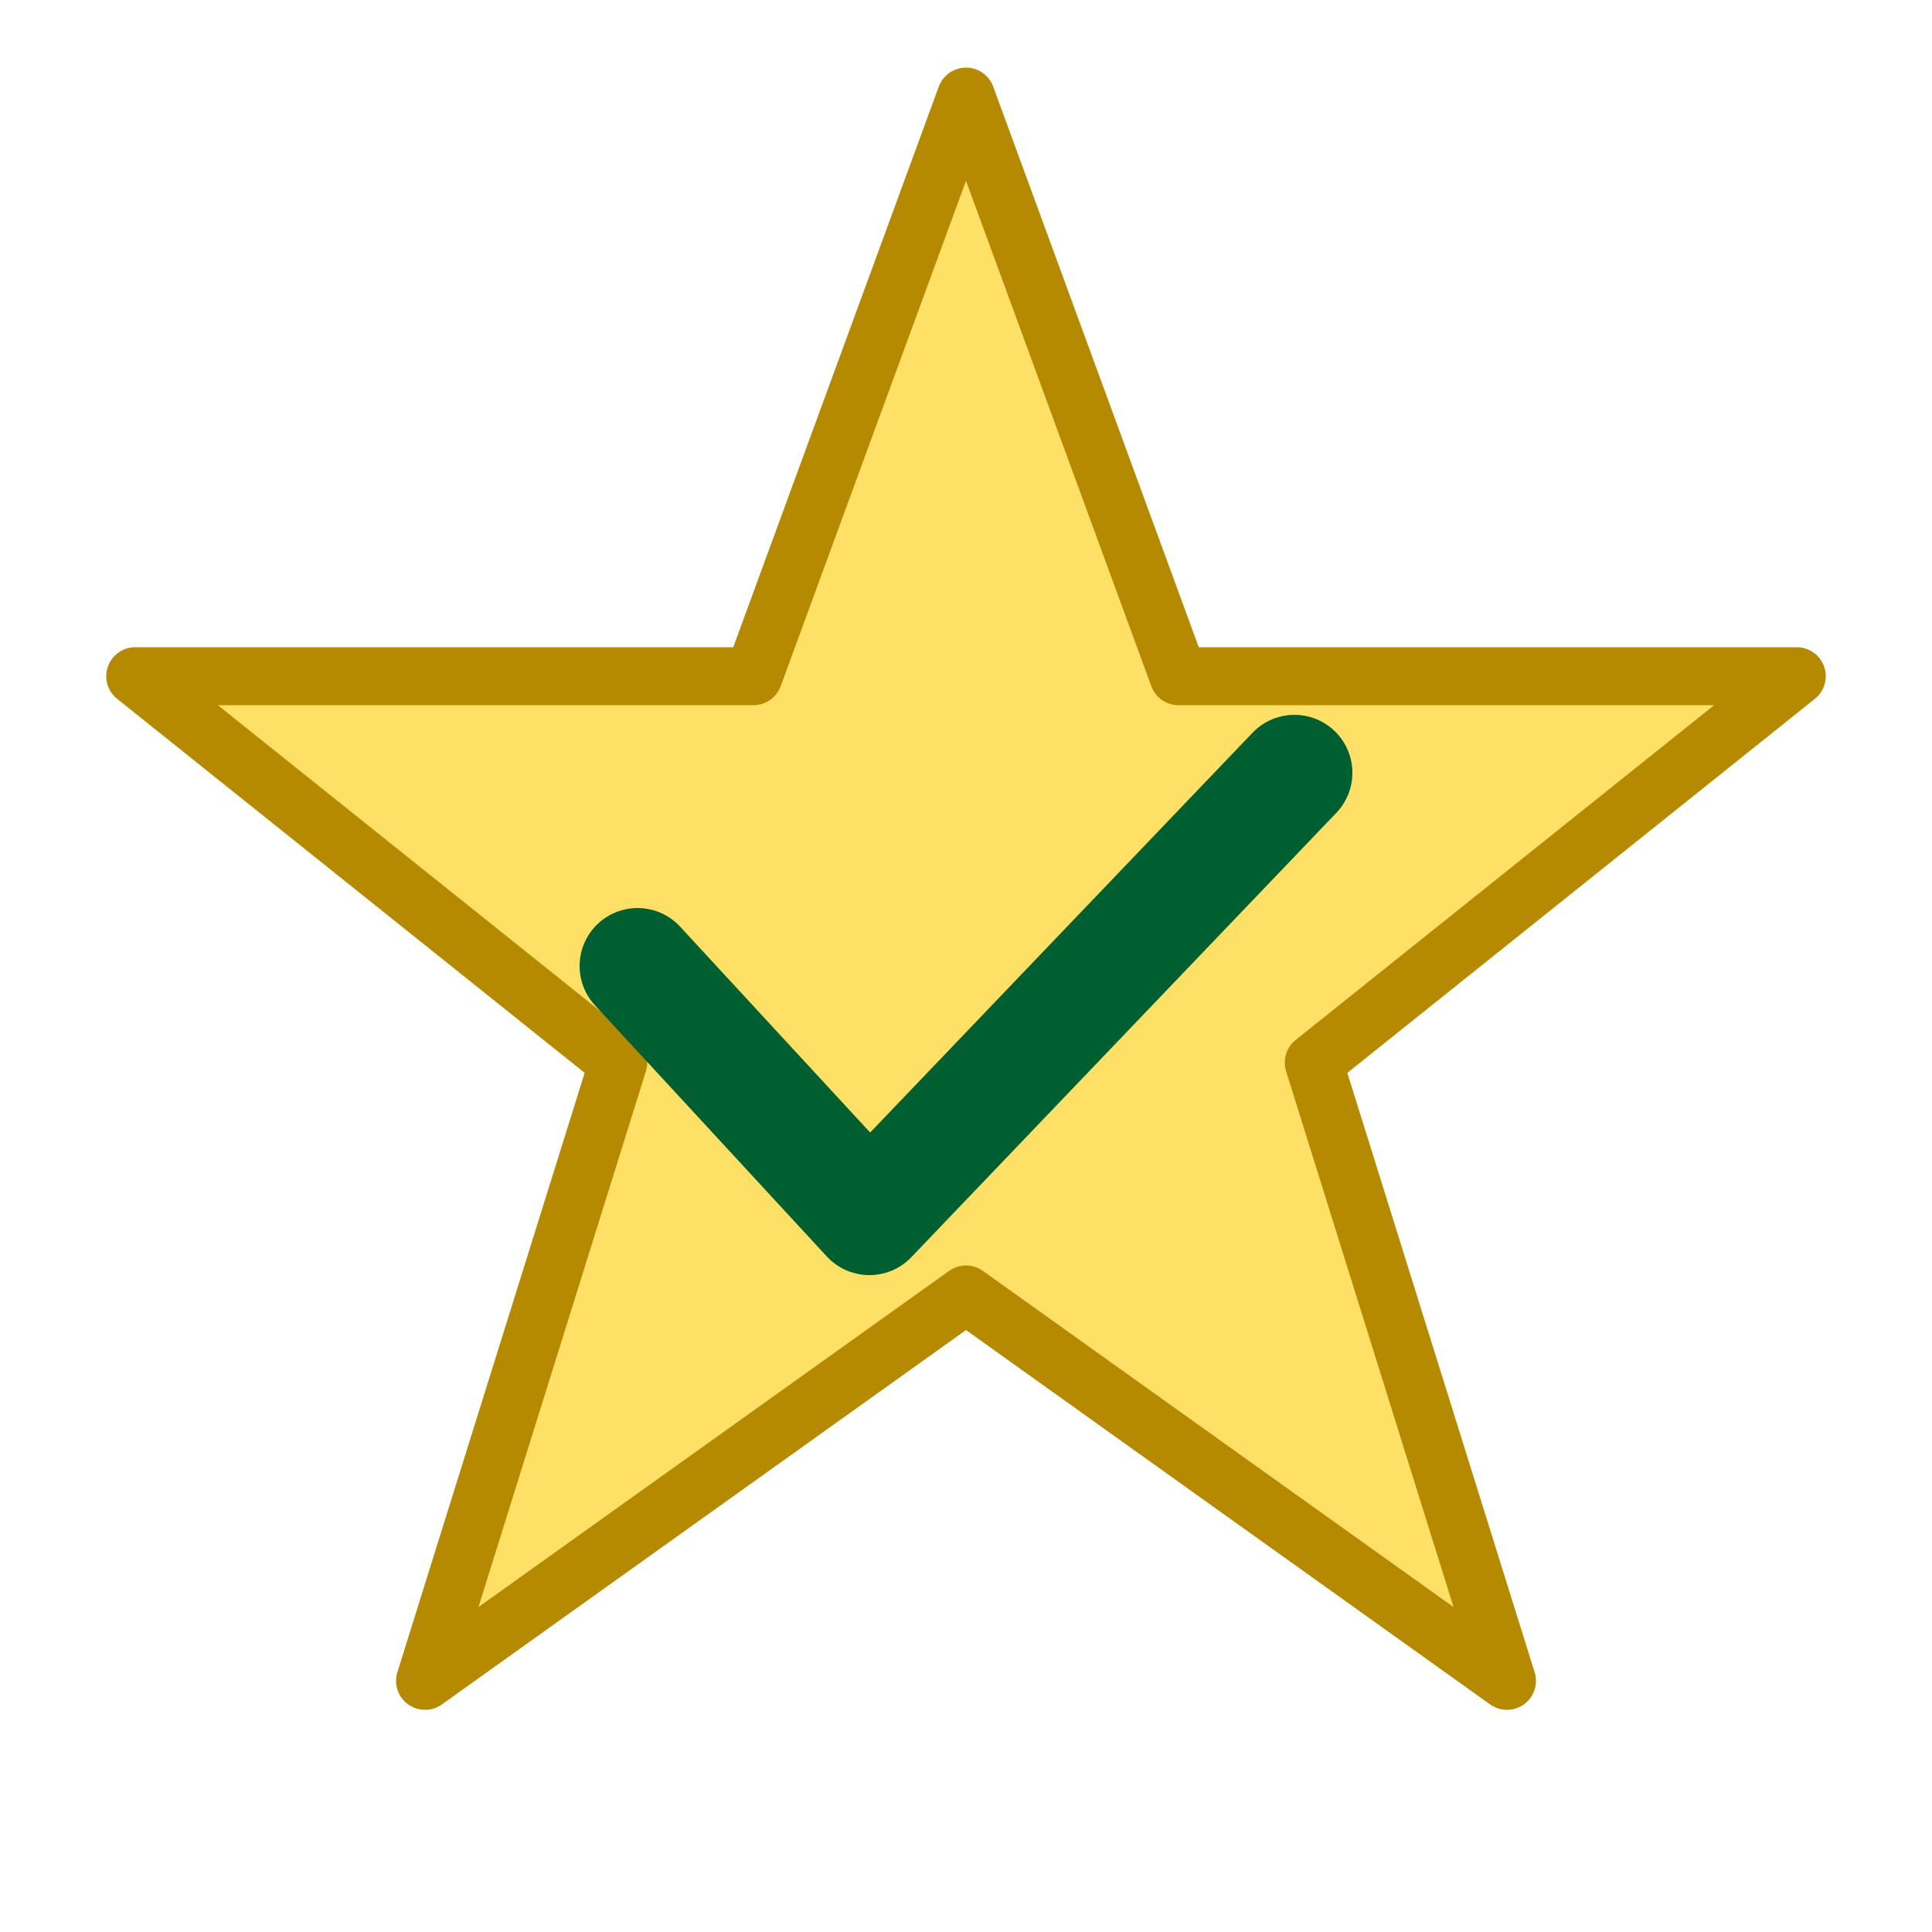
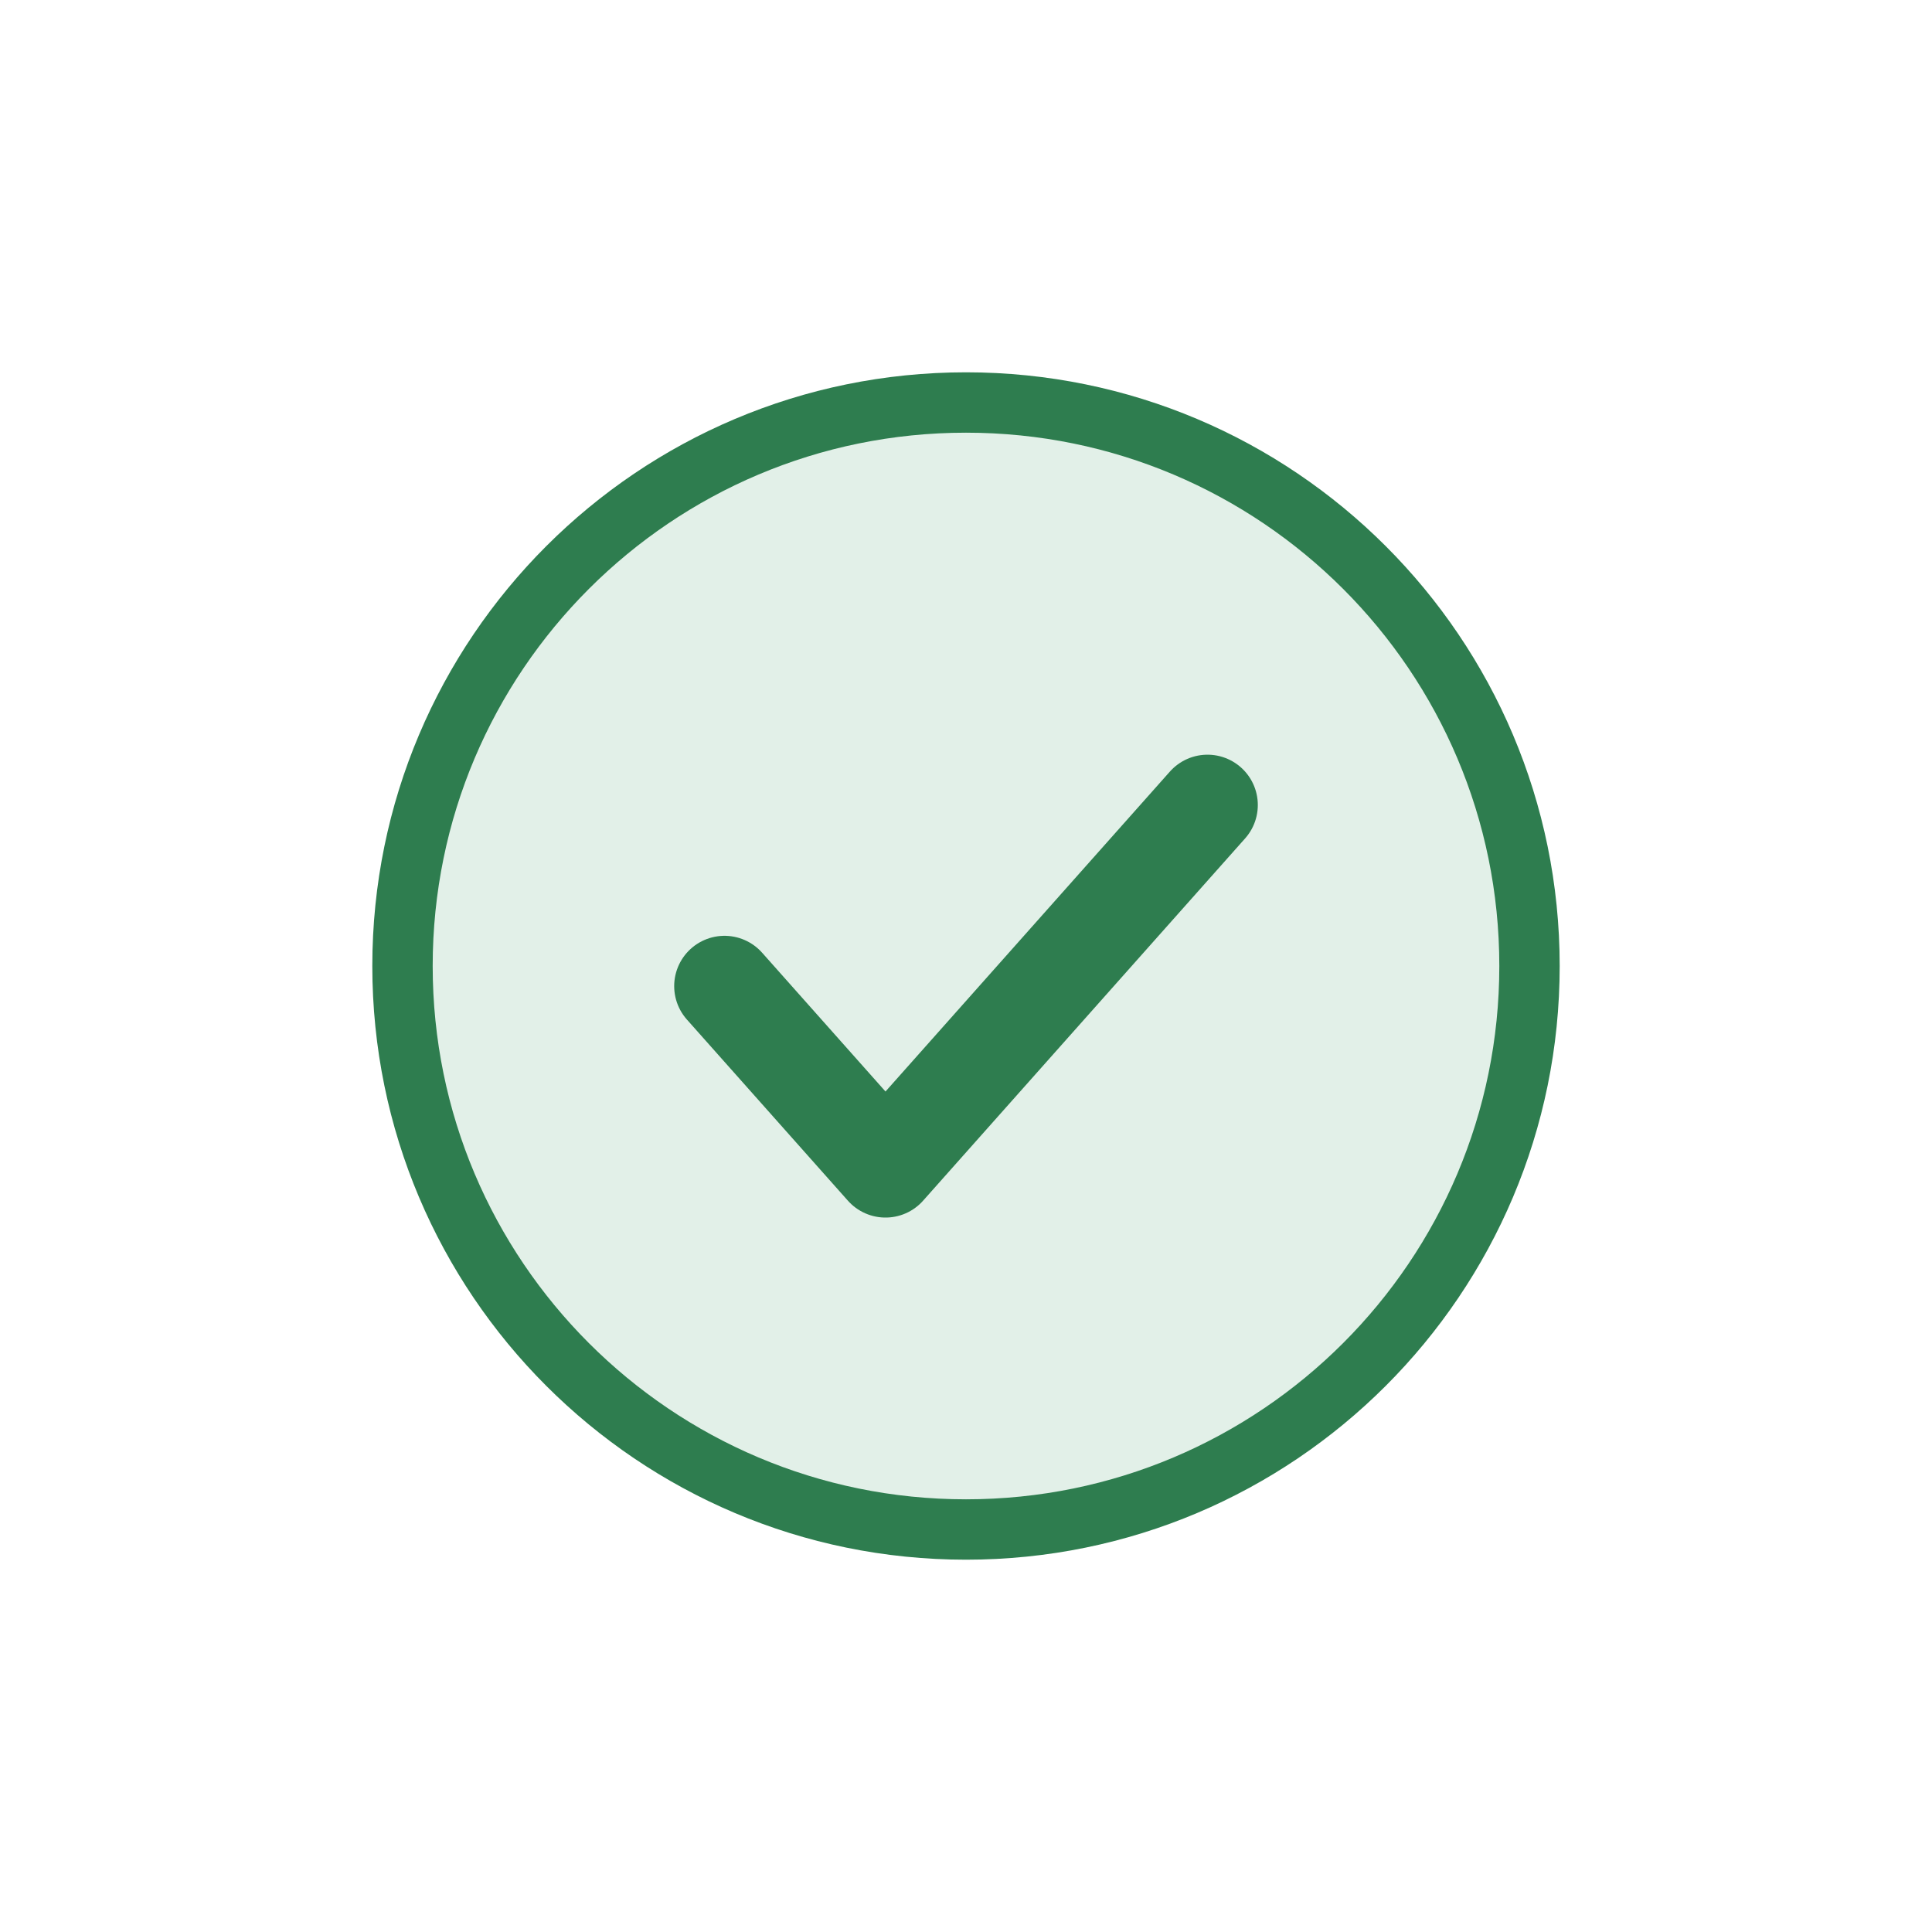
- <svg xmlns="http://www.w3.org/2000/svg" viewBox="0 0 100 100" role="img" aria-hidden="true">
-   <style>*{stroke-linecap:round;stroke-linejoin:round}</style>
-   <polygon points="50,5 61,35 93,35 68,55 78,87 50,67 22,87 32,55 7,35 39,35" fill="#ffe066" stroke="#b58a00" stroke-width="3" />
-   <polyline points="33,50 45,63 67,40" fill="none" stroke="#005f30" stroke-width="6" />
+ <svg xmlns="http://www.w3.org/2000/svg" viewBox="0 0 96 96" width="96" height="96" role="img" aria-label="Geschafft">
+   <circle cx="48" cy="48" r="28" fill="#E2F0E8" stroke="#2E7D4F" stroke-width="3" />
+   <path d="M36 49 l8 9 l16 -18" fill="none" stroke="#2E7D4F" stroke-width="5" stroke-linecap="round" stroke-linejoin="round" />
</svg>
